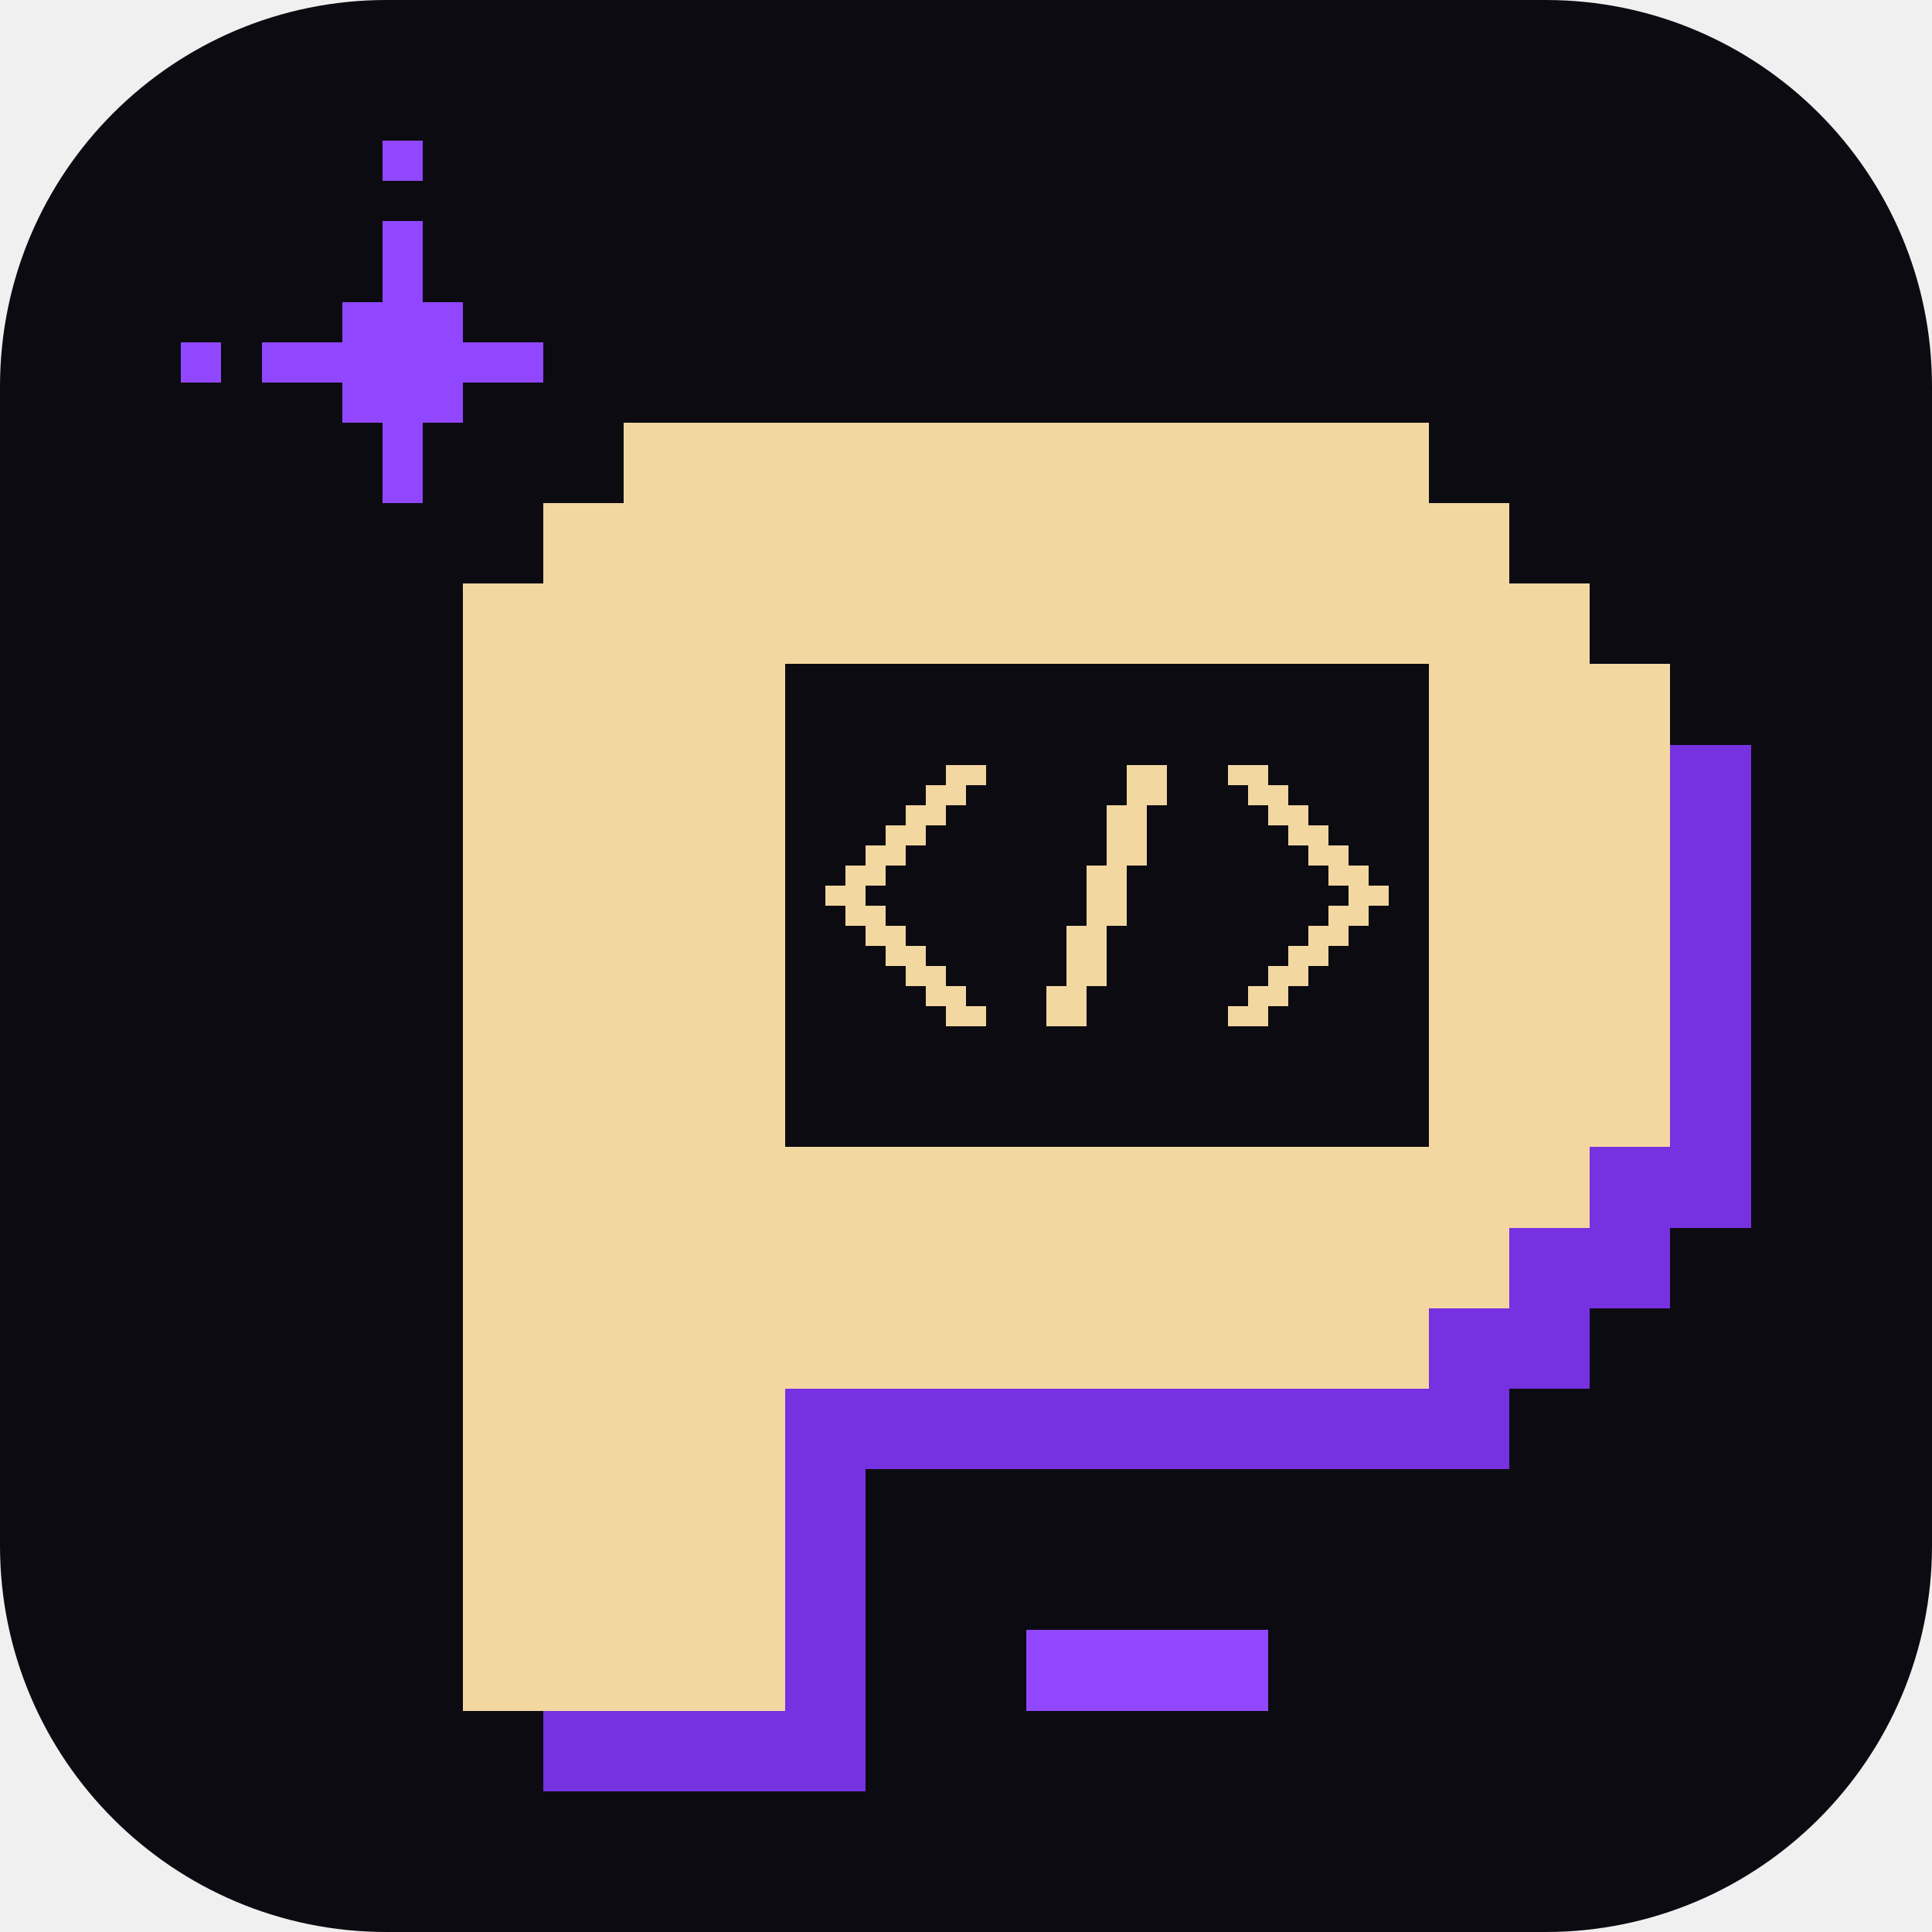
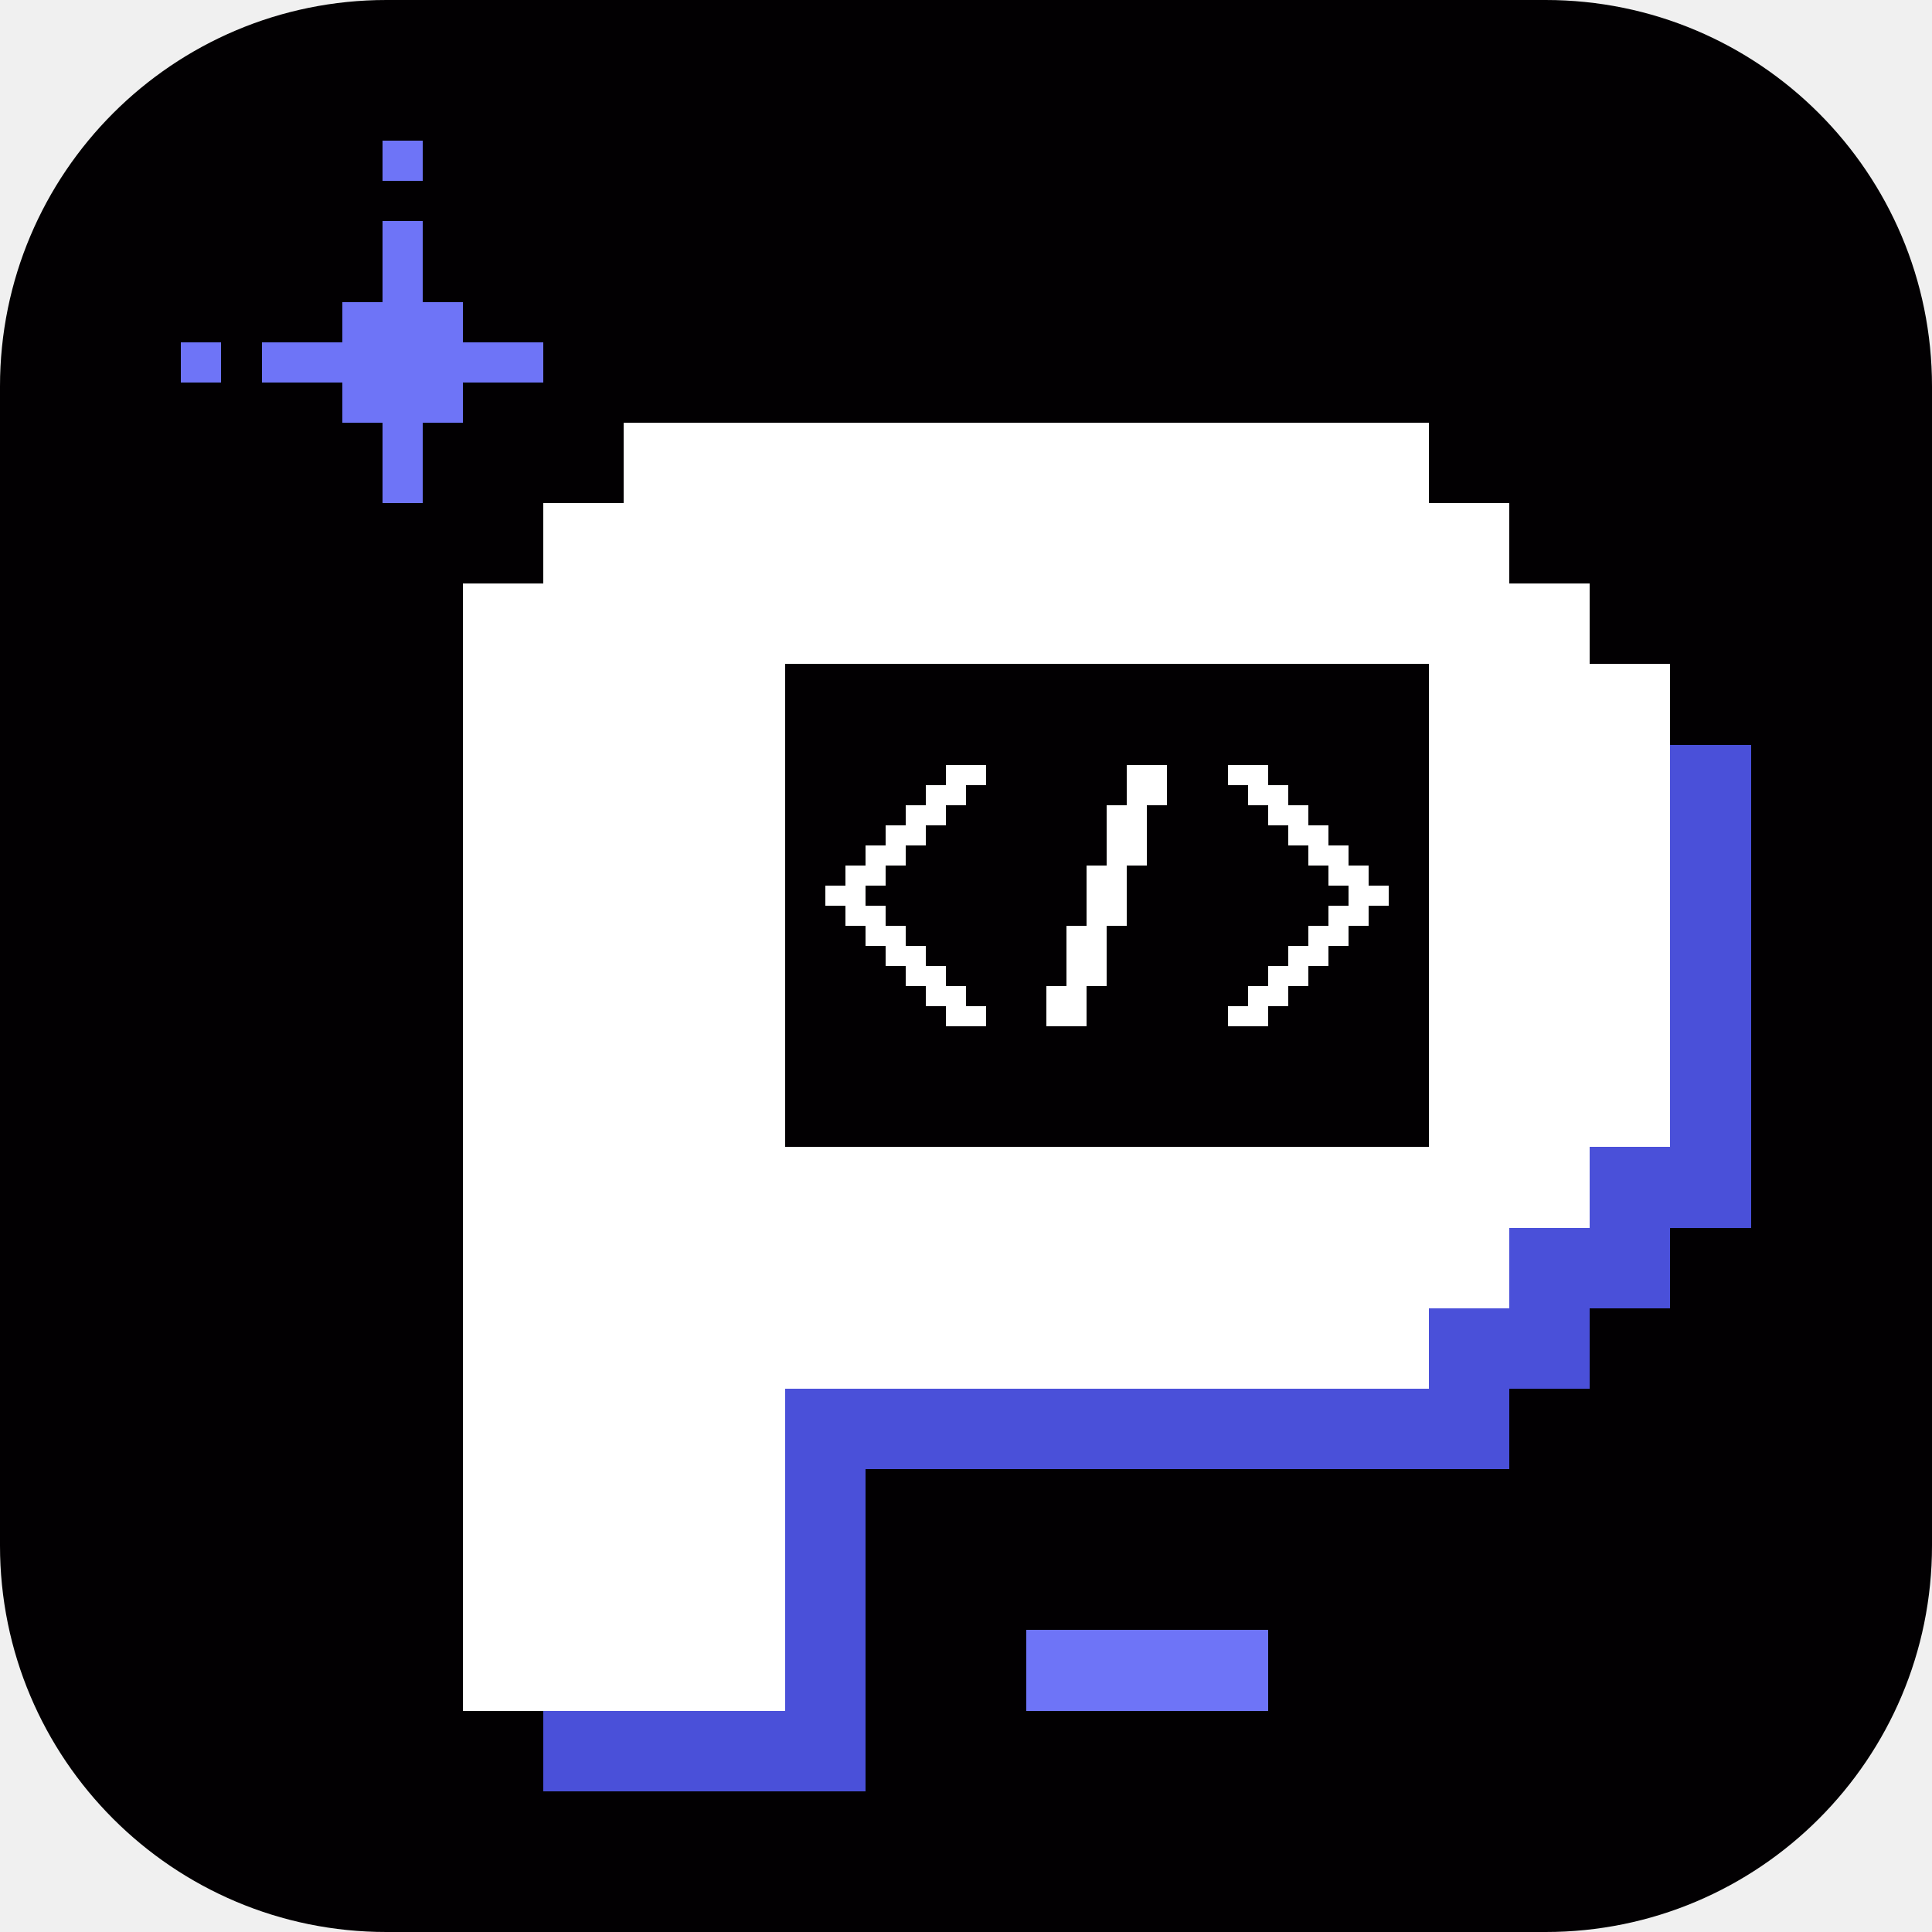
<svg xmlns="http://www.w3.org/2000/svg" viewBox="-5.75 -5.25 24 24">
-   <rect x="-5.75" y="-5.25" width="24" height="24" rx="4.8" fill="#0D0B12" />
+   <rect x="-5.75" y="-5.25" width="24" height="24" rx="4.8" fill="#020002" />
  <g shape-rendering="crispEdges">
-     <rect x="15" y="4" width="1" height="1" fill="#7631E0" />
-     <rect x="15" y="5" width="1" height="1" fill="#7631E0" />
-     <rect x="15" y="6" width="1" height="1" fill="#7631E0" />
-     <rect x="15" y="7" width="1" height="1" fill="#7631E0" />
-     <rect x="15" y="8" width="1" height="1" fill="#7631E0" />
-     <rect x="14" y="9" width="2" height="1" fill="#7631E0" />
-     <rect x="13" y="10" width="2" height="1" fill="#7631E0" />
-     <rect x="12" y="11" width="2" height="1" fill="#7631E0" />
-     <rect x="4" y="12" width="9" height="1" fill="#7631E0" />
-     <rect x="4" y="13" width="1" height="1" fill="#7631E0" />
-     <rect x="4" y="14" width="1" height="1" fill="#7631E0" />
-     <rect x="4" y="15" width="1" height="1" fill="#7631E0" />
-     <rect x="1" y="16" width="4" height="1" fill="#7631E0" />
-     <rect x="2" y="0" width="10" height="1" fill="#F2D7A0" />
-     <rect x="1" y="1" width="12" height="1" fill="#F2D7A0" />
-     <rect x="0" y="2" width="14" height="1" fill="#F2D7A0" />
-     <rect x="0" y="3" width="4" height="1" fill="#F2D7A0" />
-     <rect x="12" y="3" width="3" height="1" fill="#F2D7A0" />
-     <rect x="0" y="4" width="4" height="1" fill="#F2D7A0" />
-     <rect x="12" y="4" width="3" height="1" fill="#F2D7A0" />
-     <rect x="0" y="5" width="4" height="1" fill="#F2D7A0" />
-     <rect x="12" y="5" width="3" height="1" fill="#F2D7A0" />
-     <rect x="0" y="6" width="4" height="1" fill="#F2D7A0" />
-     <rect x="12" y="6" width="3" height="1" fill="#F2D7A0" />
-     <rect x="0" y="7" width="4" height="1" fill="#F2D7A0" />
-     <rect x="12" y="7" width="3" height="1" fill="#F2D7A0" />
-     <rect x="0" y="8" width="4" height="1" fill="#F2D7A0" />
-     <rect x="12" y="8" width="3" height="1" fill="#F2D7A0" />
-     <rect x="0" y="9" width="14" height="1" fill="#F2D7A0" />
-     <rect x="0" y="10" width="13" height="1" fill="#F2D7A0" />
-     <rect x="0" y="11" width="12" height="1" fill="#F2D7A0" />
-     <rect x="0" y="12" width="4" height="1" fill="#F2D7A0" />
-     <rect x="0" y="13" width="4" height="1" fill="#F2D7A0" />
-     <rect x="0" y="14" width="4" height="1" fill="#F2D7A0" />
-     <rect x="0" y="15" width="4" height="1" fill="#F2D7A0" />
-     <rect x="4" y="3" width="8" height="1" fill="#0D0B12" />
-     <rect x="4" y="4" width="8" height="1" fill="#0D0B12" />
-     <rect x="4" y="5" width="8" height="1" fill="#0D0B12" />
-     <rect x="4" y="6" width="8" height="1" fill="#0D0B12" />
-     <rect x="4" y="7" width="8" height="1" fill="#0D0B12" />
-     <rect x="4" y="8" width="8" height="1" fill="#0D0B12" />
-     <rect x="6" y="4.25" width="0.5" height="0.25" fill="#F2D7A0" />
-     <rect x="8.25" y="4.25" width="0.5" height="0.25" fill="#F2D7A0" />
-     <rect x="9.5" y="4.25" width="0.5" height="0.25" fill="#F2D7A0" />
-     <rect x="5.75" y="4.5" width="0.5" height="0.25" fill="#F2D7A0" />
-     <rect x="8.25" y="4.5" width="0.5" height="0.25" fill="#F2D7A0" />
-     <rect x="9.75" y="4.5" width="0.5" height="0.25" fill="#F2D7A0" />
-     <rect x="5.5" y="4.75" width="0.5" height="0.25" fill="#F2D7A0" />
-     <rect x="8" y="4.75" width="0.5" height="0.25" fill="#F2D7A0" />
-     <rect x="10" y="4.75" width="0.5" height="0.25" fill="#F2D7A0" />
-     <rect x="5.25" y="5" width="0.5" height="0.25" fill="#F2D7A0" />
-     <rect x="8" y="5" width="0.5" height="0.25" fill="#F2D7A0" />
-     <rect x="10.25" y="5" width="0.5" height="0.25" fill="#F2D7A0" />
-     <rect x="5" y="5.25" width="0.5" height="0.25" fill="#F2D7A0" />
-     <rect x="8" y="5.25" width="0.5" height="0.25" fill="#F2D7A0" />
-     <rect x="10.5" y="5.25" width="0.5" height="0.25" fill="#F2D7A0" />
-     <rect x="4.75" y="5.5" width="0.5" height="0.25" fill="#F2D7A0" />
-     <rect x="7.75" y="5.5" width="0.5" height="0.25" fill="#F2D7A0" />
-     <rect x="10.75" y="5.5" width="0.5" height="0.25" fill="#F2D7A0" />
-     <rect x="4.5" y="5.75" width="0.5" height="0.25" fill="#F2D7A0" />
-     <rect x="7.75" y="5.75" width="0.5" height="0.25" fill="#F2D7A0" />
-     <rect x="11" y="5.75" width="0.5" height="0.25" fill="#F2D7A0" />
-     <rect x="4.75" y="6" width="0.5" height="0.25" fill="#F2D7A0" />
-     <rect x="7.75" y="6" width="0.5" height="0.25" fill="#F2D7A0" />
-     <rect x="10.75" y="6" width="0.5" height="0.25" fill="#F2D7A0" />
-     <rect x="5" y="6.25" width="0.5" height="0.25" fill="#F2D7A0" />
-     <rect x="7.5" y="6.25" width="0.5" height="0.25" fill="#F2D7A0" />
-     <rect x="10.5" y="6.25" width="0.5" height="0.25" fill="#F2D7A0" />
-     <rect x="5.25" y="6.5" width="0.5" height="0.25" fill="#F2D7A0" />
-     <rect x="7.5" y="6.5" width="0.5" height="0.25" fill="#F2D7A0" />
-     <rect x="10.25" y="6.5" width="0.5" height="0.25" fill="#F2D7A0" />
-     <rect x="5.5" y="6.75" width="0.5" height="0.25" fill="#F2D7A0" />
-     <rect x="7.5" y="6.75" width="0.5" height="0.25" fill="#F2D7A0" />
-     <rect x="10" y="6.75" width="0.5" height="0.25" fill="#F2D7A0" />
-     <rect x="5.75" y="7" width="0.5" height="0.25" fill="#F2D7A0" />
-     <rect x="7.25" y="7" width="0.5" height="0.25" fill="#F2D7A0" />
-     <rect x="9.75" y="7" width="0.5" height="0.25" fill="#F2D7A0" />
-     <rect x="6" y="7.25" width="0.5" height="0.25" fill="#F2D7A0" />
-     <rect x="7.25" y="7.25" width="0.5" height="0.25" fill="#F2D7A0" />
-     <rect x="9.5" y="7.25" width="0.5" height="0.25" fill="#F2D7A0" />
-     <rect x="-1" y="-3.5" width="0.5" height="0.5" fill="#9147FF" />
-     <rect x="-1" y="-2.5" width="0.5" height="0.5" fill="#9147FF" />
-     <rect x="-1" y="-2" width="0.5" height="0.5" fill="#9147FF" />
-     <rect x="-1.5" y="-1.5" width="1.5" height="0.5" fill="#9147FF" />
-     <rect x="-3.5" y="-1" width="0.5" height="0.5" fill="#9147FF" />
-     <rect x="-2.5" y="-1" width="3.5" height="0.5" fill="#9147FF" />
-     <rect x="-1.5" y="-0.5" width="1.5" height="0.5" fill="#9147FF" />
-     <rect x="-1" y="0" width="0.5" height="0.5" fill="#9147FF" />
-     <rect x="-1" y="0.5" width="0.5" height="0.5" fill="#9147FF" />
-     <rect x="7" y="15" width="3" height="1" fill="#9147FF" />
+     <rect x="15" y="4" width="1" height="1" fill="#4A50D9" />
+     <rect x="15" y="5" width="1" height="1" fill="#4A50D9" />
+     <rect x="15" y="6" width="1" height="1" fill="#4A50D9" />
+     <rect x="15" y="7" width="1" height="1" fill="#4A50D9" />
+     <rect x="15" y="8" width="1" height="1" fill="#4A50D9" />
+     <rect x="14" y="9" width="2" height="1" fill="#4A50D9" />
+     <rect x="13" y="10" width="2" height="1" fill="#4A50D9" />
+     <rect x="12" y="11" width="2" height="1" fill="#4A50D9" />
+     <rect x="4" y="12" width="9" height="1" fill="#4A50D9" />
+     <rect x="4" y="13" width="1" height="1" fill="#4A50D9" />
+     <rect x="4" y="14" width="1" height="1" fill="#4A50D9" />
+     <rect x="4" y="15" width="1" height="1" fill="#4A50D9" />
+     <rect x="1" y="16" width="4" height="1" fill="#4A50D9" />
+     <rect x="2" y="0" width="10" height="1" fill="#FFFFFF" />
+     <rect x="1" y="1" width="12" height="1" fill="#FFFFFF" />
+     <rect x="0" y="2" width="14" height="1" fill="#FFFFFF" />
+     <rect x="0" y="3" width="4" height="1" fill="#FFFFFF" />
+     <rect x="12" y="3" width="3" height="1" fill="#FFFFFF" />
+     <rect x="0" y="4" width="4" height="1" fill="#FFFFFF" />
+     <rect x="12" y="4" width="3" height="1" fill="#FFFFFF" />
+     <rect x="0" y="5" width="4" height="1" fill="#FFFFFF" />
+     <rect x="12" y="5" width="3" height="1" fill="#FFFFFF" />
+     <rect x="0" y="6" width="4" height="1" fill="#FFFFFF" />
+     <rect x="12" y="6" width="3" height="1" fill="#FFFFFF" />
+     <rect x="0" y="7" width="4" height="1" fill="#FFFFFF" />
+     <rect x="12" y="7" width="3" height="1" fill="#FFFFFF" />
+     <rect x="0" y="8" width="4" height="1" fill="#FFFFFF" />
+     <rect x="12" y="8" width="3" height="1" fill="#FFFFFF" />
+     <rect x="0" y="9" width="14" height="1" fill="#FFFFFF" />
+     <rect x="0" y="10" width="13" height="1" fill="#FFFFFF" />
+     <rect x="0" y="11" width="12" height="1" fill="#FFFFFF" />
+     <rect x="0" y="12" width="4" height="1" fill="#FFFFFF" />
+     <rect x="0" y="13" width="4" height="1" fill="#FFFFFF" />
+     <rect x="0" y="14" width="4" height="1" fill="#FFFFFF" />
+     <rect x="0" y="15" width="4" height="1" fill="#FFFFFF" />
+     <rect x="4" y="3" width="8" height="1" fill="#020002" />
+     <rect x="4" y="4" width="8" height="1" fill="#020002" />
+     <rect x="4" y="5" width="8" height="1" fill="#020002" />
+     <rect x="4" y="6" width="8" height="1" fill="#020002" />
+     <rect x="4" y="7" width="8" height="1" fill="#020002" />
+     <rect x="4" y="8" width="8" height="1" fill="#020002" />
+     <rect x="6" y="4.25" width="0.5" height="0.25" fill="#FFFFFF" />
+     <rect x="8.25" y="4.25" width="0.5" height="0.25" fill="#FFFFFF" />
+     <rect x="9.5" y="4.25" width="0.5" height="0.25" fill="#FFFFFF" />
+     <rect x="5.75" y="4.5" width="0.5" height="0.25" fill="#FFFFFF" />
+     <rect x="8.25" y="4.5" width="0.5" height="0.25" fill="#FFFFFF" />
+     <rect x="9.75" y="4.5" width="0.5" height="0.25" fill="#FFFFFF" />
+     <rect x="5.5" y="4.75" width="0.5" height="0.25" fill="#FFFFFF" />
+     <rect x="8" y="4.75" width="0.5" height="0.25" fill="#FFFFFF" />
+     <rect x="10" y="4.75" width="0.5" height="0.25" fill="#FFFFFF" />
+     <rect x="5.25" y="5" width="0.5" height="0.25" fill="#FFFFFF" />
+     <rect x="8" y="5" width="0.5" height="0.25" fill="#FFFFFF" />
+     <rect x="10.25" y="5" width="0.5" height="0.25" fill="#FFFFFF" />
+     <rect x="5" y="5.25" width="0.5" height="0.25" fill="#FFFFFF" />
+     <rect x="8" y="5.25" width="0.5" height="0.25" fill="#FFFFFF" />
+     <rect x="10.5" y="5.25" width="0.5" height="0.25" fill="#FFFFFF" />
+     <rect x="4.75" y="5.5" width="0.5" height="0.25" fill="#FFFFFF" />
+     <rect x="7.75" y="5.5" width="0.5" height="0.25" fill="#FFFFFF" />
+     <rect x="10.75" y="5.5" width="0.5" height="0.25" fill="#FFFFFF" />
+     <rect x="4.5" y="5.75" width="0.5" height="0.25" fill="#FFFFFF" />
+     <rect x="7.75" y="5.75" width="0.5" height="0.25" fill="#FFFFFF" />
+     <rect x="11" y="5.75" width="0.5" height="0.25" fill="#FFFFFF" />
+     <rect x="4.75" y="6" width="0.5" height="0.25" fill="#FFFFFF" />
+     <rect x="7.75" y="6" width="0.5" height="0.25" fill="#FFFFFF" />
+     <rect x="10.75" y="6" width="0.5" height="0.25" fill="#FFFFFF" />
+     <rect x="5" y="6.25" width="0.5" height="0.25" fill="#FFFFFF" />
+     <rect x="7.5" y="6.25" width="0.5" height="0.25" fill="#FFFFFF" />
+     <rect x="10.5" y="6.25" width="0.5" height="0.25" fill="#FFFFFF" />
+     <rect x="5.25" y="6.5" width="0.5" height="0.25" fill="#FFFFFF" />
+     <rect x="7.5" y="6.5" width="0.5" height="0.25" fill="#FFFFFF" />
+     <rect x="10.25" y="6.5" width="0.5" height="0.25" fill="#FFFFFF" />
+     <rect x="5.5" y="6.75" width="0.5" height="0.25" fill="#FFFFFF" />
+     <rect x="7.5" y="6.75" width="0.5" height="0.25" fill="#FFFFFF" />
+     <rect x="10" y="6.75" width="0.5" height="0.25" fill="#FFFFFF" />
+     <rect x="5.75" y="7" width="0.5" height="0.25" fill="#FFFFFF" />
+     <rect x="7.25" y="7" width="0.5" height="0.25" fill="#FFFFFF" />
+     <rect x="9.75" y="7" width="0.5" height="0.25" fill="#FFFFFF" />
+     <rect x="6" y="7.25" width="0.5" height="0.25" fill="#FFFFFF" />
+     <rect x="7.25" y="7.25" width="0.5" height="0.25" fill="#FFFFFF" />
+     <rect x="9.5" y="7.25" width="0.5" height="0.25" fill="#FFFFFF" />
+     <rect x="-1" y="-3.5" width="0.5" height="0.5" fill="#6E74F7" />
+     <rect x="-1" y="-2.5" width="0.5" height="0.5" fill="#6E74F7" />
+     <rect x="-1" y="-2" width="0.5" height="0.5" fill="#6E74F7" />
+     <rect x="-1.5" y="-1.5" width="1.5" height="0.5" fill="#6E74F7" />
+     <rect x="-3.5" y="-1" width="0.5" height="0.5" fill="#6E74F7" />
+     <rect x="-2.5" y="-1" width="3.5" height="0.5" fill="#6E74F7" />
+     <rect x="-1.5" y="-0.5" width="1.5" height="0.5" fill="#6E74F7" />
+     <rect x="-1" y="0" width="0.5" height="0.5" fill="#6E74F7" />
+     <rect x="-1" y="0.5" width="0.5" height="0.5" fill="#6E74F7" />
+     <rect x="7" y="15" width="3" height="1" fill="#6E74F7" />
  </g>
</svg>
